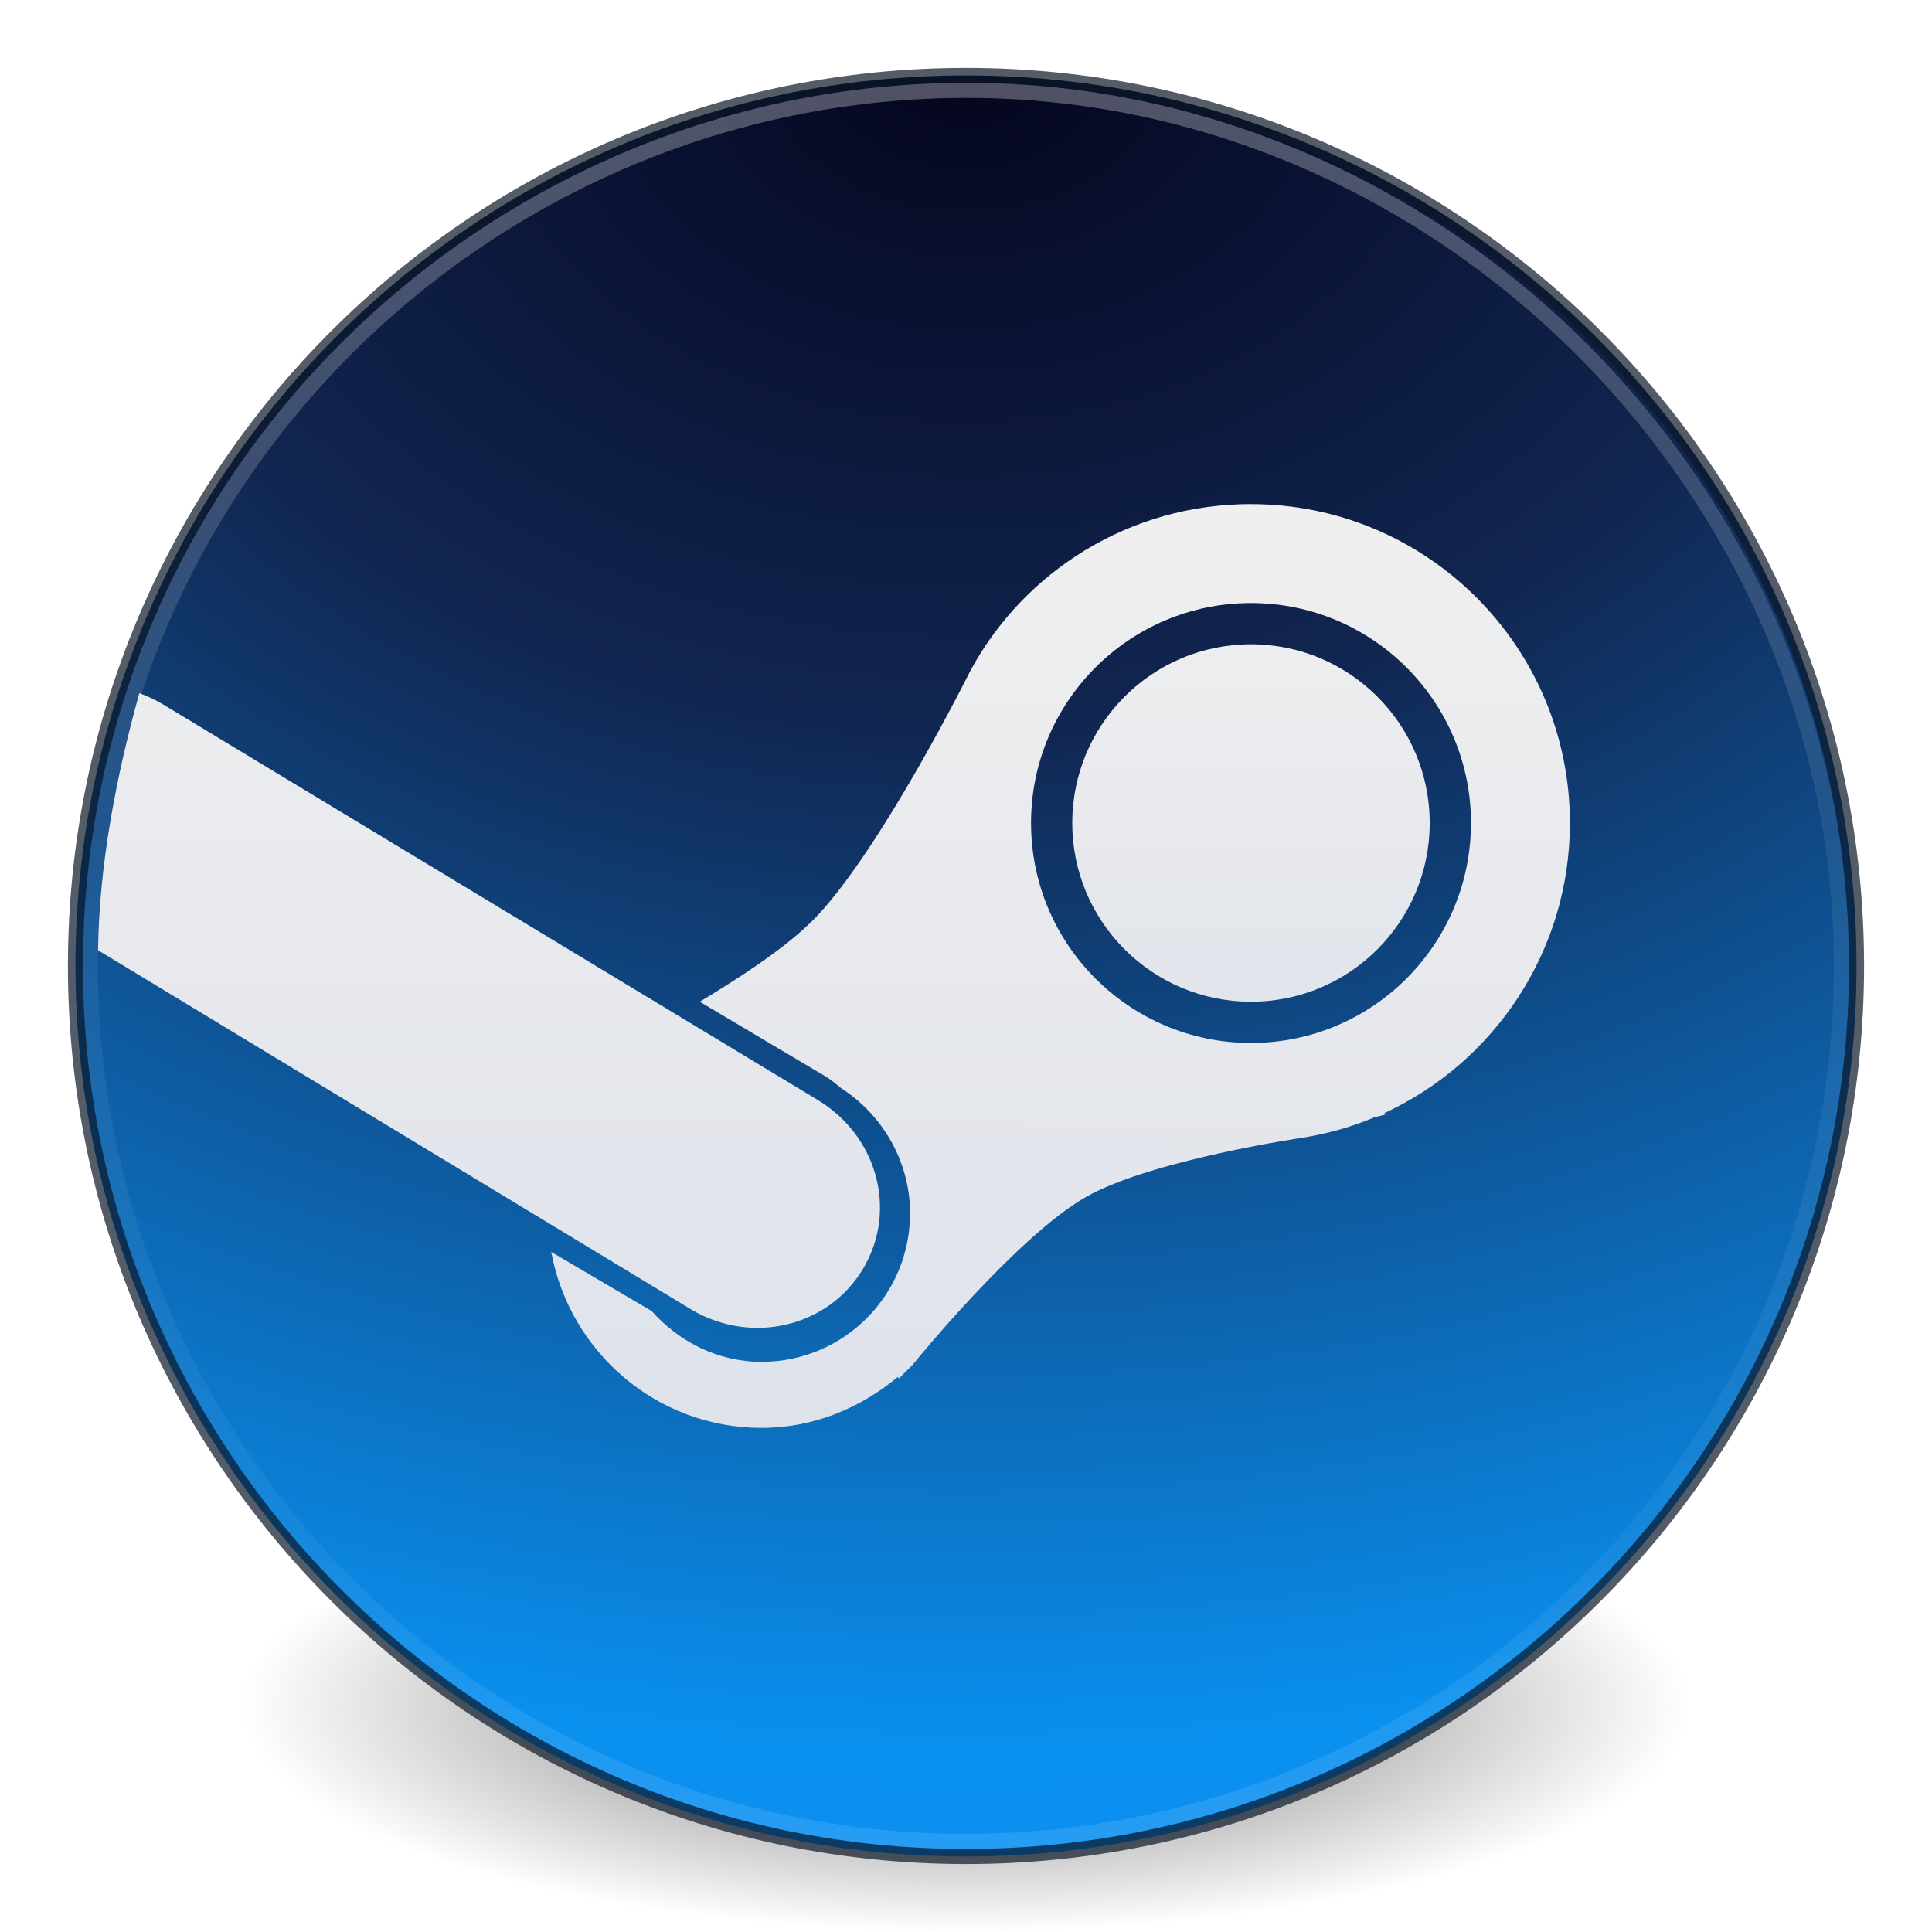
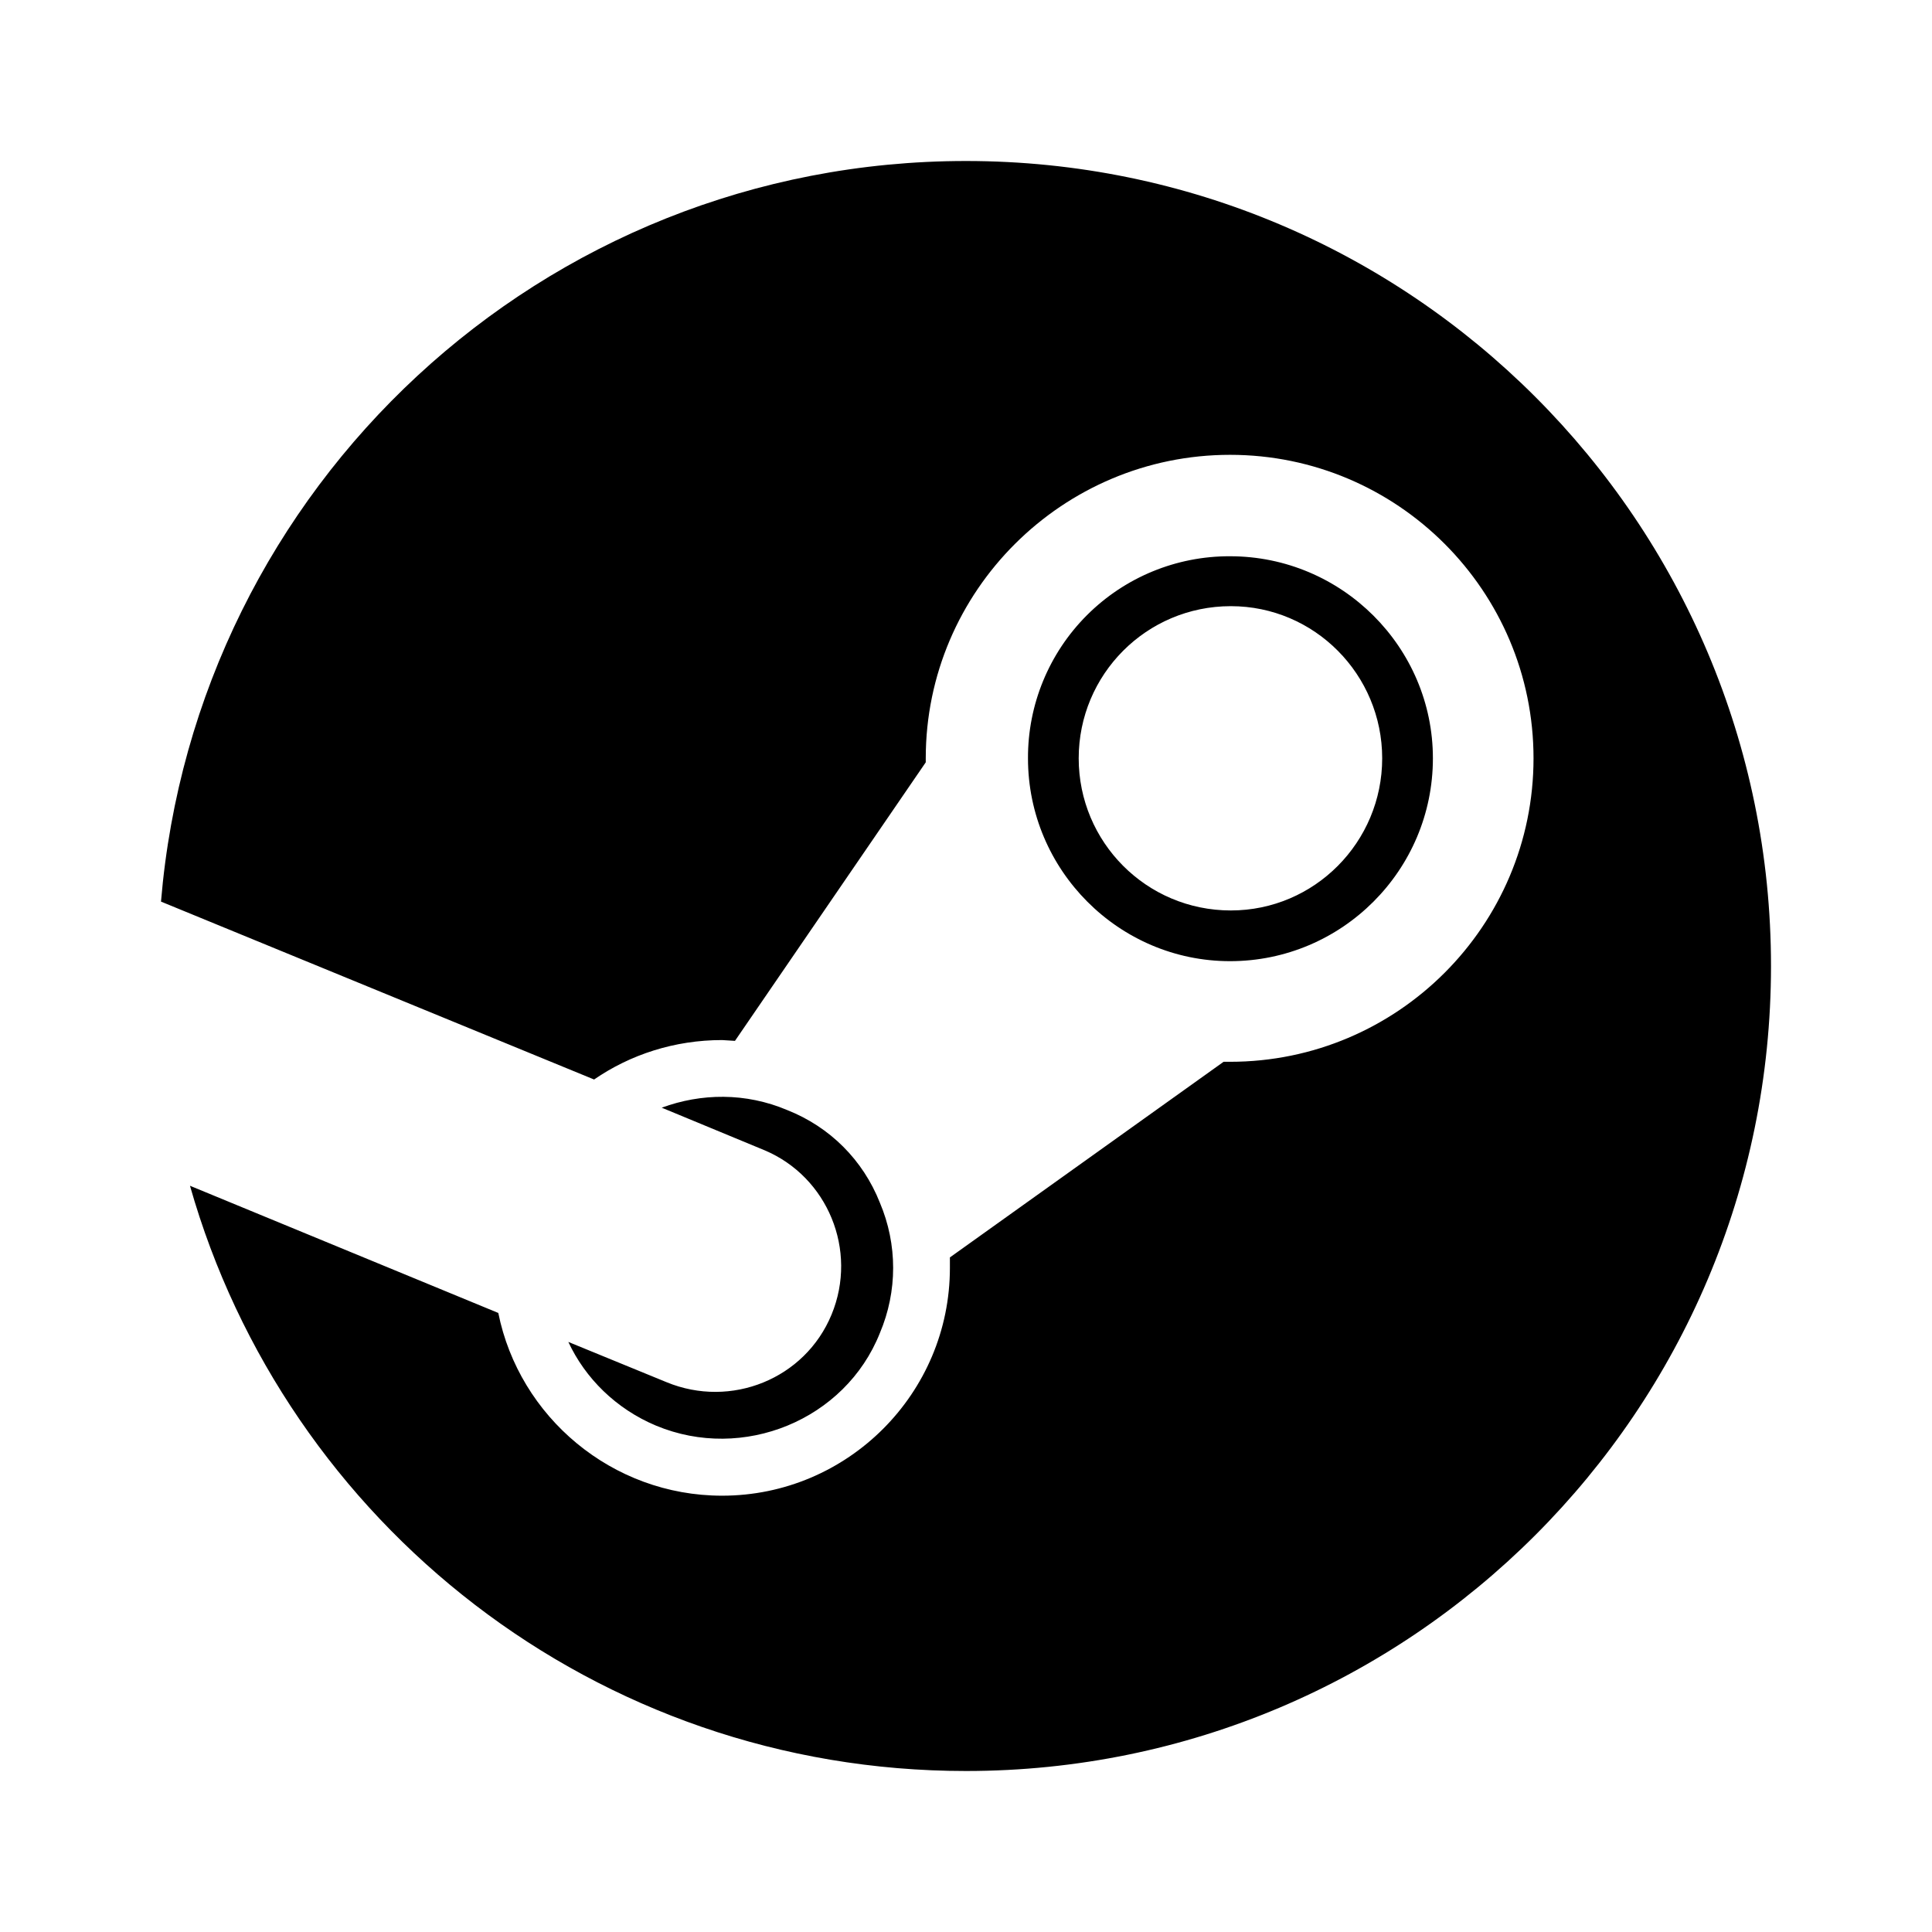
- <svg xmlns="http://www.w3.org/2000/svg" xmlns:xlink="http://www.w3.org/1999/xlink" width="128" height="128">
-   <defs>
-     <linearGradient id="b">
-       <stop offset="0" stop-color="#fff" />
-       <stop offset=".424" stop-color="#fff" stop-opacity=".235" />
-       <stop offset=".821" stop-color="#fff" stop-opacity=".157" />
-       <stop offset="1" stop-color="#fff" stop-opacity=".392" />
-     </linearGradient>
-     <linearGradient id="d">
-       <stop offset="0" stop-color="#3d3d3d" />
-       <stop offset=".5" stop-color="#686868" stop-opacity=".498" />
-       <stop offset="1" stop-color="#686868" stop-opacity="0" />
-     </linearGradient>
-     <linearGradient id="h" x1="22.125" x2="22.062" y1="14.125" y2="34.625" gradientUnits="userSpaceOnUse" xlink:href="#a" />
-     <linearGradient id="a">
-       <stop offset="0" stop-color="#efefef" />
-       <stop offset="1" stop-color="#dee2eb" />
-     </linearGradient>
-     <linearGradient id="i" x1="22.125" x2="22.062" y1="14.125" y2="34.625" gradientUnits="userSpaceOnUse" xlink:href="#a" />
-     <linearGradient id="j" x1="22.125" x2="22.062" y1="14.125" y2="34.625" gradientUnits="userSpaceOnUse" xlink:href="#a" />
-     <linearGradient id="k" x1="22.125" x2="22.062" y1="14.125" y2="34.625" gradientUnits="userSpaceOnUse" xlink:href="#a" />
-     <linearGradient id="g" x1="71.204" x2="71.204" y1="15.369" y2="40.496" gradientTransform="translate(-135.9447 -32.84278) scale(2.32687)" gradientUnits="userSpaceOnUse" xlink:href="#b" />
-     <radialGradient id="f" cx="23.896" cy="3.99" r="20.397" fx="23.896" fy="3.99" gradientTransform="matrix(0 4.15665 -5.4867 0 53.89252 -97.43954)" gradientUnits="userSpaceOnUse" xlink:href="#c" />
-     <radialGradient id="e" cx="99.157" cy="186.171" r="62.769" fx="99.157" fy="186.171" gradientTransform="matrix(.38235 0 0 .11949 -5.913044 34.25531)" gradientUnits="userSpaceOnUse" xlink:href="#d" />
-     <radialGradient id="c" cx="23.896" cy="3.99" r="20.397" gradientTransform="matrix(0 1.23165 -1.62575 0 18.48697 -28.72198)" gradientUnits="userSpaceOnUse">
-       <stop offset="0" stop-color="#05051e" />
-       <stop offset=".262" stop-color="#112651" />
-       <stop offset=".661" stop-color="#0a90ef" />
-       <stop offset="1" stop-color="#1485ff" />
-     </radialGradient>
-   </defs>
-   <g stroke-width=".5">
-     <path fill="url(#e)" d="M56 56.5a24 7.5 0 1 1-48 0 24 7.5 0 1 1 48 0z" transform="matrix(2 0 0 2 0 -.001529)" />
-     <path fill="url(#f)" d="M32 2.5c-16.277 0-29.5 13.223-29.5 29.5s13.223 29.5 29.5 29.5c16.277 0 29.5-13.223 29.5-29.5C61.5 15.723 48.277 2.5 32 2.5z" color="#000" overflow="visible" transform="matrix(2 0 0 2 0 -.001529)" style="marker:none" />
-     <path fill="none" stroke="#0b1728" stroke-linecap="round" stroke-linejoin="round" stroke-width="1" d="M64 4.998c-32.554 0-59 26.446-59 59s26.446 59 59 59c32.554 0 59-26.446 59-59 0-32.554-26.446-59-59-59z" color="#000" opacity=".7" overflow="visible" style="marker:none" />
-     <path fill="none" stroke="url(#g)" stroke-linecap="round" stroke-linejoin="round" d="M61 32c0 16.224-13.26 28.999-29 28.999-16.193 0-29.008-13.259-29.008-28.999 0-16.224 13.299-29.006 29.039-29.006 15.74 0 28.969 13.266 28.969 29.006z" color="#000" opacity=".3" overflow="visible" transform="matrix(2 0 0 2 0 -.001529)" style="marker:none" />
-     <g fill="url(#h)" stroke-width=".343" transform="translate(-6.561404 -5.952193) scale(2.91461)">
-       <path fill="url(#i)" d="M30.688 13.5c-2.753 0-5.147 1.521-6.375 3.781 0 0-1.989 3.996-3.5 5.594-.686.726-1.889 1.474-2.656 1.938L21 26.5c.139.082.255.182.375.281.029.024.066.038.094.062.878.609 1.469 1.632 1.469 2.781 0 1.864-1.511 3.375-3.375 3.375-1.002 0-1.882-.463-2.5-1.156L14.781 30.5c.418 2.268 2.392 4 4.781 4 1.186 0 2.249-.452 3.094-1.156l.031.031.312-.312s2.351-2.907 3.938-3.812c1.473-.84 4.906-1.344 4.906-1.344.584-.093 1.128-.245 1.656-.469l.25-.062-.031-.031c2.489-1.148 4.219-3.673 4.219-6.594 0-4.004-3.246-7.25-7.25-7.25zm0 2.25c2.761 0 5 2.239 5 5s-2.239 5-5 5-5-2.239-5-5 2.239-5 5-5z" />
-       <path fill="url(#j)" d="M37.375 23.375c0 4.004-3.246 7.25-7.25 7.25s-7.25-3.246-7.25-7.25 3.246-7.25 7.25-7.25 7.25 3.246 7.25 7.25z" transform="translate(13.80731 7.65194) scale(.56034)" />
-       <path fill="url(#k)" d="M5.418 17.799c-.529 1.903-.913 3.893-.938 5.844L17.969 31.812c1.379.815 3.122.389 3.906-.938.784-1.327.316-3.029-1.062-3.844L5.949 18.049c-.172-.102-.35-.186-.531-.25z" color="#000" overflow="visible" style="marker:none" />
-     </g>
-   </g>
+ <svg xmlns="http://www.w3.org/2000/svg" version="1.1" width="24" height="24" viewBox="0 0 24 24">
+   <path d="M12,2A10,10 0 0,1 22,12A10,10 0 0,1 12,22C7.4,22 3.55,18.92 2.36,14.73L6.19,16.31C6.45,17.6 7.6,18.58 8.97,18.58C10.53,18.58 11.8,17.31 11.8,15.75V15.62L15.2,13.19H15.28C17.36,13.19 19.05,11.5 19.05,9.42C19.05,7.34 17.36,5.65 15.28,5.65C13.2,5.65 11.5,7.34 11.5,9.42V9.47L9.13,12.93L8.97,12.92C8.38,12.92 7.83,13.1 7.38,13.41L2,11.2C2.43,6.05 6.73,2 12,2M8.28,17.17C9.08,17.5 10,17.13 10.33,16.33C10.66,15.53 10.28,14.62 9.5,14.29L8.22,13.76C8.71,13.58 9.26,13.57 9.78,13.79C10.31,14 10.72,14.41 10.93,14.94C11.15,15.46 11.15,16.04 10.93,16.56C10.5,17.64 9.23,18.16 8.15,17.71C7.65,17.5 7.27,17.12 7.06,16.67L8.28,17.17M17.8,9.42C17.8,10.81 16.67,11.94 15.28,11.94C13.9,11.94 12.77,10.81 12.77,9.42A2.5,2.5 0 0,1 15.28,6.91C16.67,6.91 17.8,8.04 17.8,9.42M13.4,9.42C13.4,10.46 14.24,11.31 15.29,11.31C16.33,11.31 17.17,10.46 17.17,9.42C17.17,8.38 16.33,7.53 15.29,7.53C14.24,7.53 13.4,8.38 13.4,9.42Z" />
</svg>
